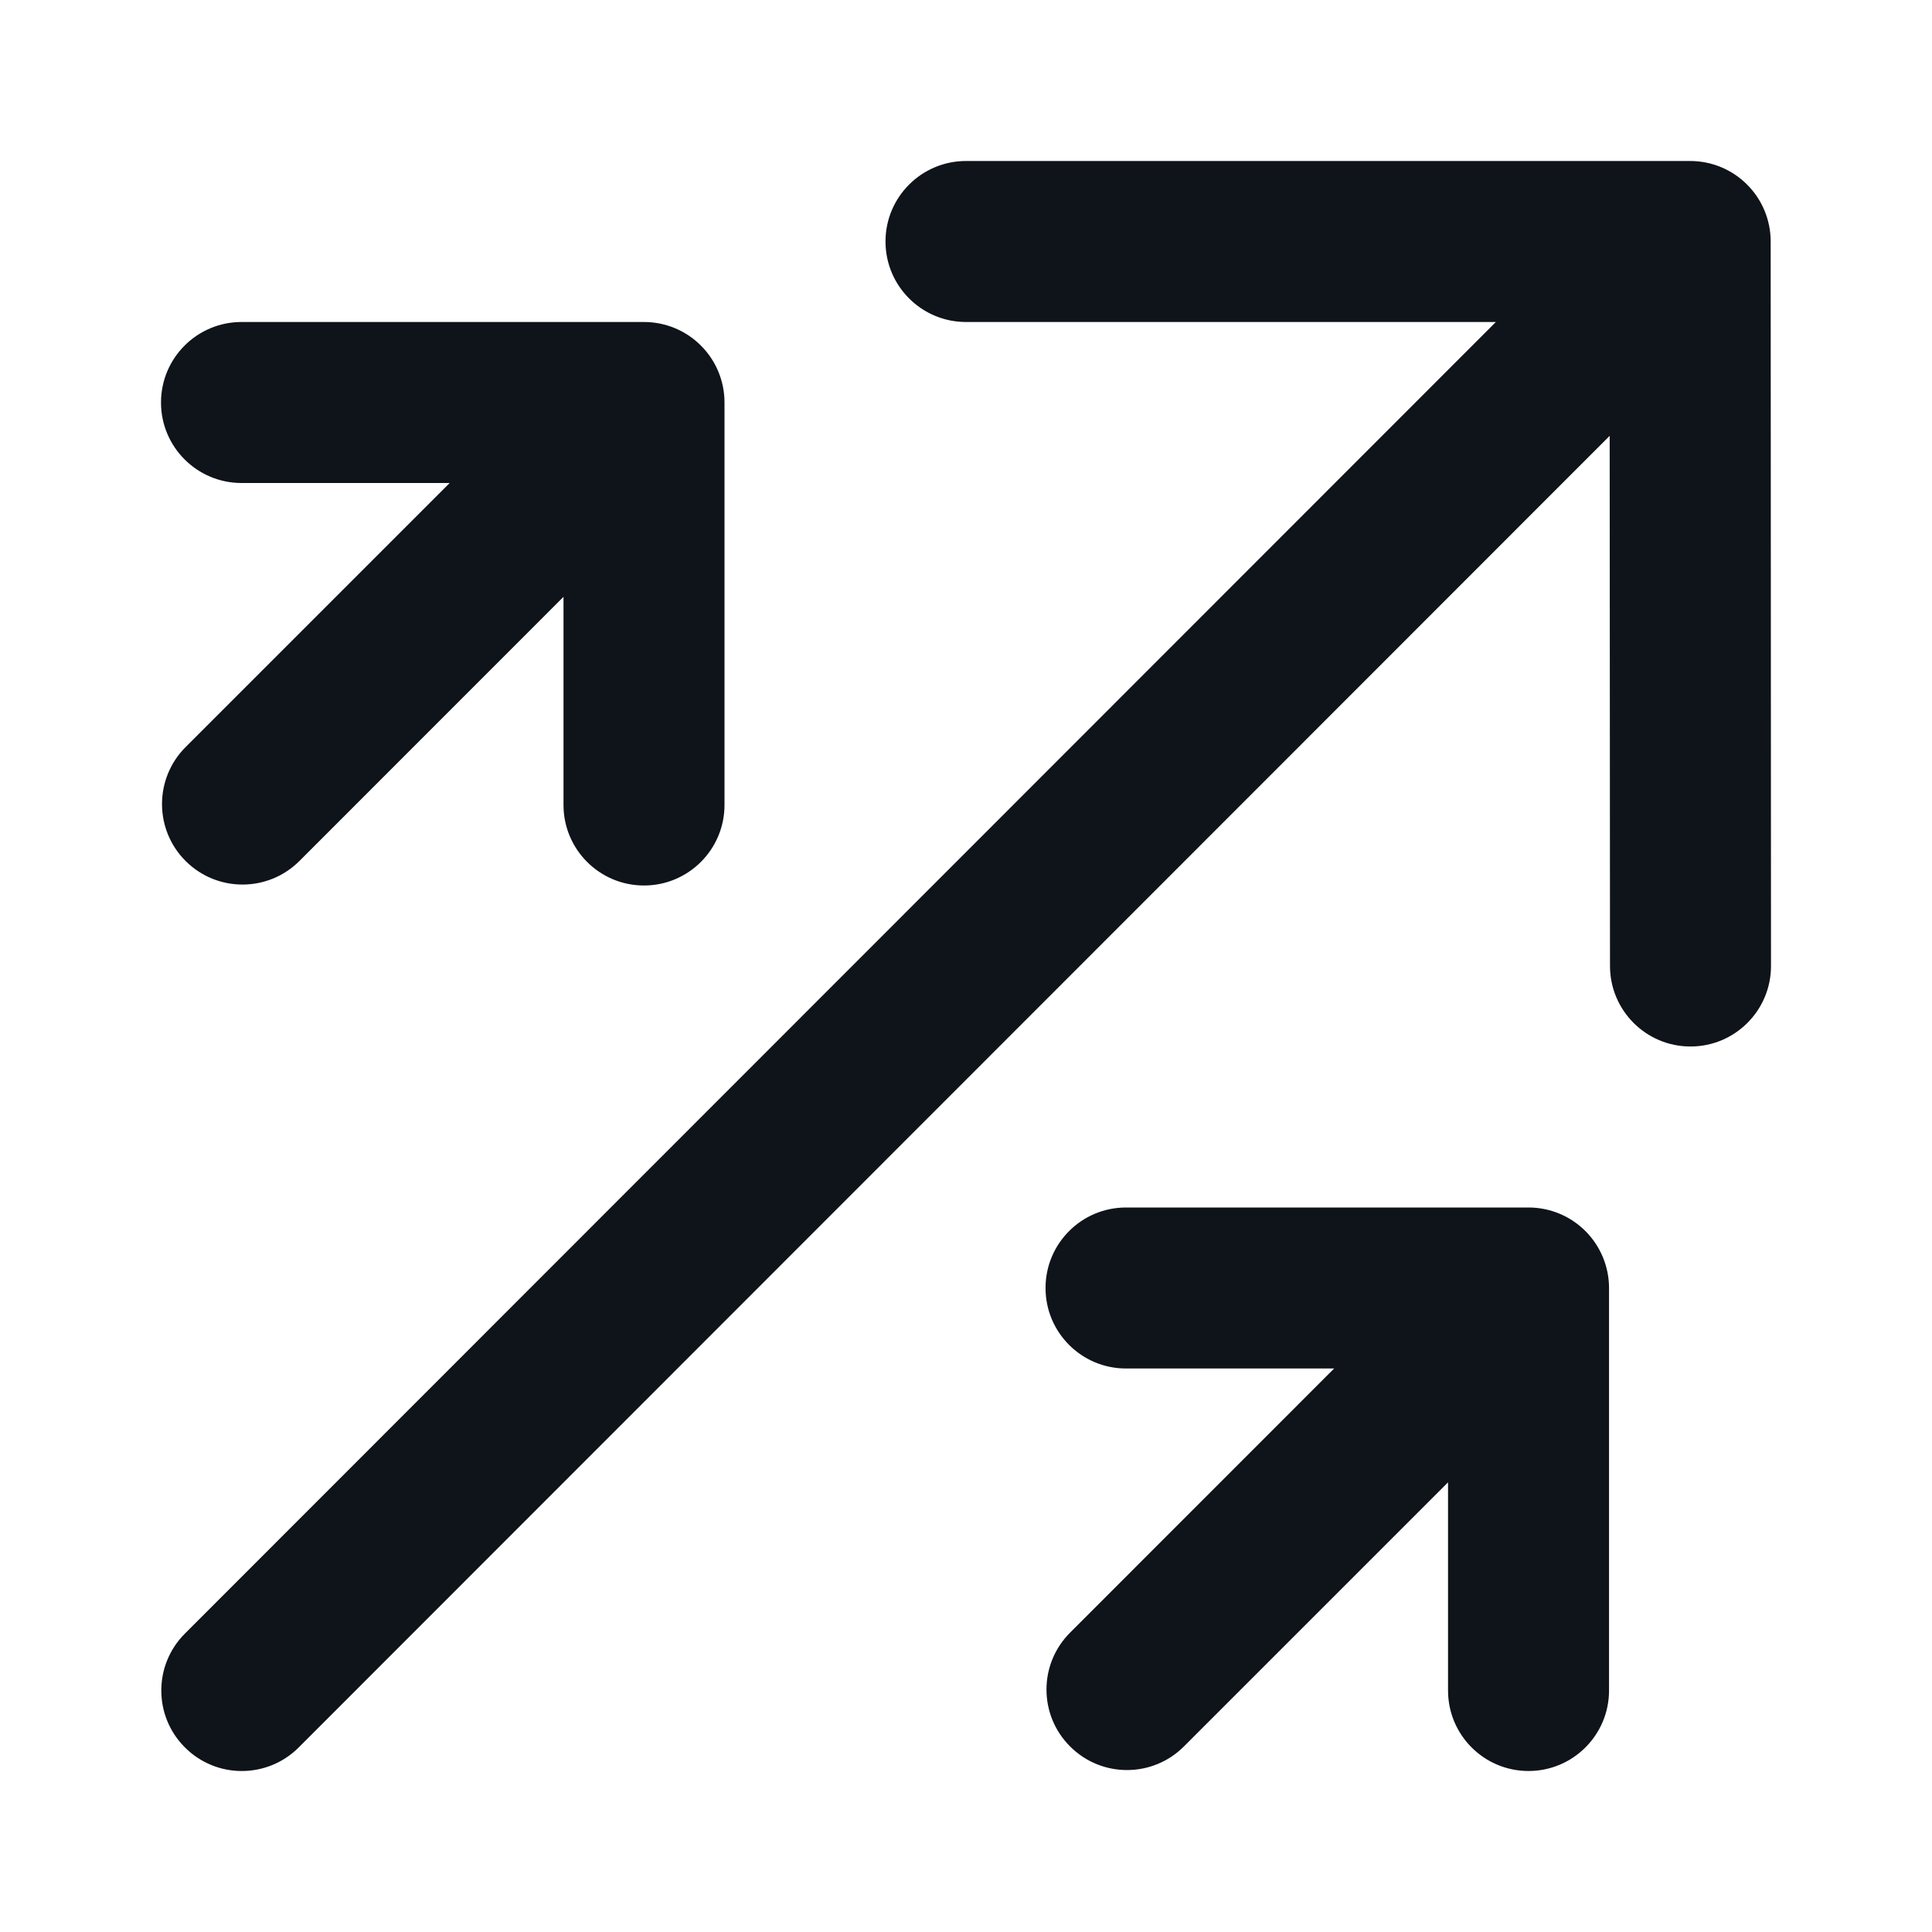
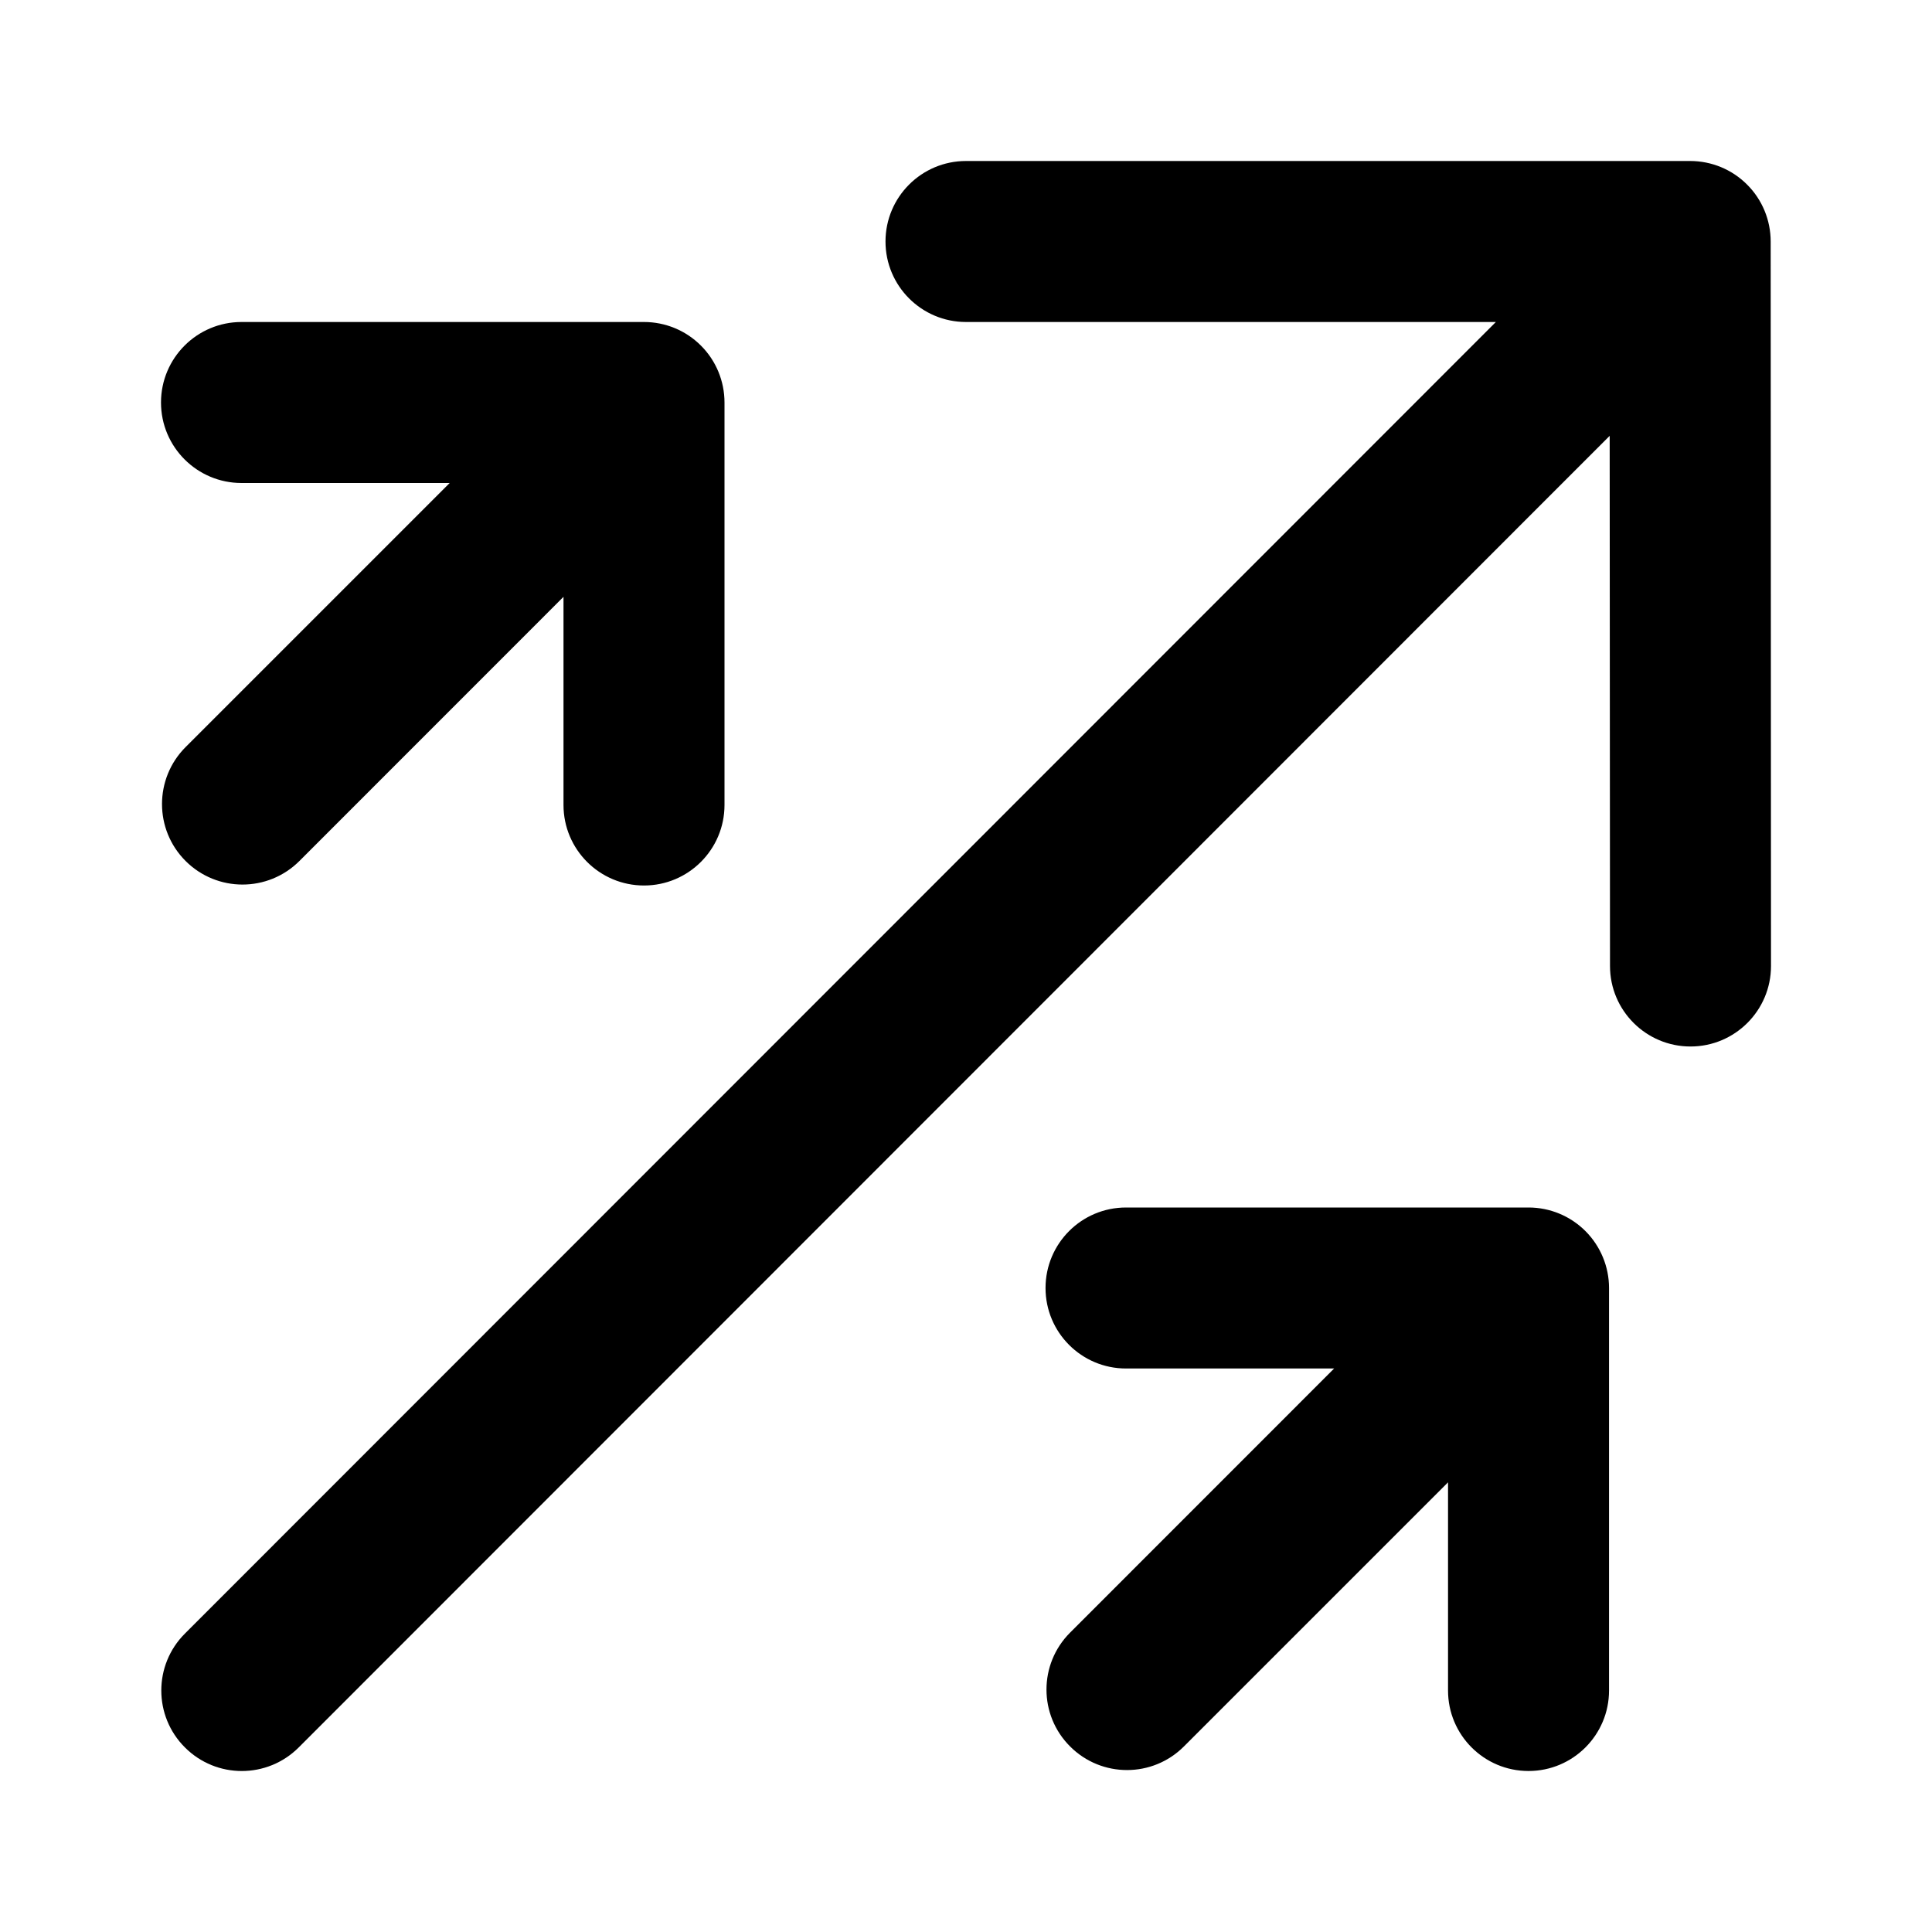
<svg xmlns="http://www.w3.org/2000/svg" width="24" height="24" viewBox="0 0 24 24" fill="none">
-   <path d="M21 13C21.552 13 22 12.552 22 12L21.996 3C21.996 2.735 21.891 2.48 21.703 2.293C21.516 2.105 21.261 2 20.996 2H12C11.448 2 11 2.448 11 3C11 3.552 11.448 4 12 4H18.582L2.297 20.293C1.906 20.683 1.906 21.317 2.297 21.707C2.687 22.098 3.32 22.098 3.711 21.707L19.996 5.414L20 12C20 12.552 20.448 13 21 13Z" fill="#0F131A" />
-   <path d="M19.988 21V16C19.988 15.735 19.882 15.48 19.695 15.293C19.507 15.105 19.253 15 18.988 15H13.988C13.435 15 12.988 15.448 12.988 16C12.988 16.552 13.435 17 13.988 17H16.573L13.293 20.281C12.902 20.672 12.902 21.305 13.293 21.695C13.683 22.086 14.317 22.086 14.707 21.695L17.988 18.414V21C17.988 21.552 18.435 22 18.988 22C19.54 22 19.988 21.552 19.988 21Z" fill="#0F131A" />
-   <path d="M9 10C9 10.552 8.552 11 8 11C7.448 11 7 10.552 7 10V7.414L3.72 10.695C3.329 11.086 2.696 11.086 2.305 10.695C1.915 10.305 1.915 9.672 2.305 9.281L5.586 6L3 6C2.448 6 2 5.552 2 5C2 4.448 2.448 4 3 4H8C8.265 4 8.52 4.105 8.707 4.293C8.895 4.48 9 4.735 9 5V10Z" fill="#0F131A" />
+   <path d="M21 13C21.552 13 22 12.552 22 12L21.996 3C21.996 2.735 21.891 2.48 21.703 2.293C21.516 2.105 21.261 2 20.996 2H12C11.448 2 11 2.448 11 3C11 3.552 11.448 4 12 4H18.582L2.297 20.293C1.906 20.683 1.906 21.317 2.297 21.707C2.687 22.098 3.32 22.098 3.711 21.707L19.996 5.414L20 12C20 12.552 20.448 13 21 13Z" fill="currentColor" />
+   <path d="M19.988 21V16C19.988 15.735 19.882 15.48 19.695 15.293C19.507 15.105 19.253 15 18.988 15H13.988C13.435 15 12.988 15.448 12.988 16C12.988 16.552 13.435 17 13.988 17H16.573L13.293 20.281C12.902 20.672 12.902 21.305 13.293 21.695C13.683 22.086 14.317 22.086 14.707 21.695L17.988 18.414V21C17.988 21.552 18.435 22 18.988 22C19.54 22 19.988 21.552 19.988 21Z" fill="currentColor" />
+   <path d="M9 10C9 10.552 8.552 11 8 11C7.448 11 7 10.552 7 10V7.414L3.72 10.695C3.329 11.086 2.696 11.086 2.305 10.695C1.915 10.305 1.915 9.672 2.305 9.281L5.586 6L3 6C2.448 6 2 5.552 2 5C2 4.448 2.448 4 3 4H8C8.265 4 8.52 4.105 8.707 4.293C8.895 4.48 9 4.735 9 5V10Z" fill="currentColor" />
</svg>
